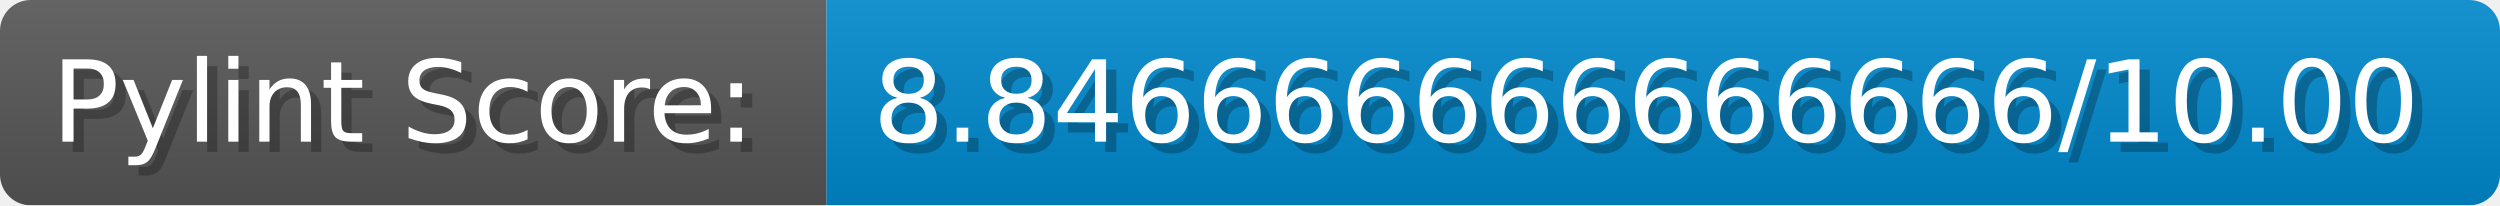
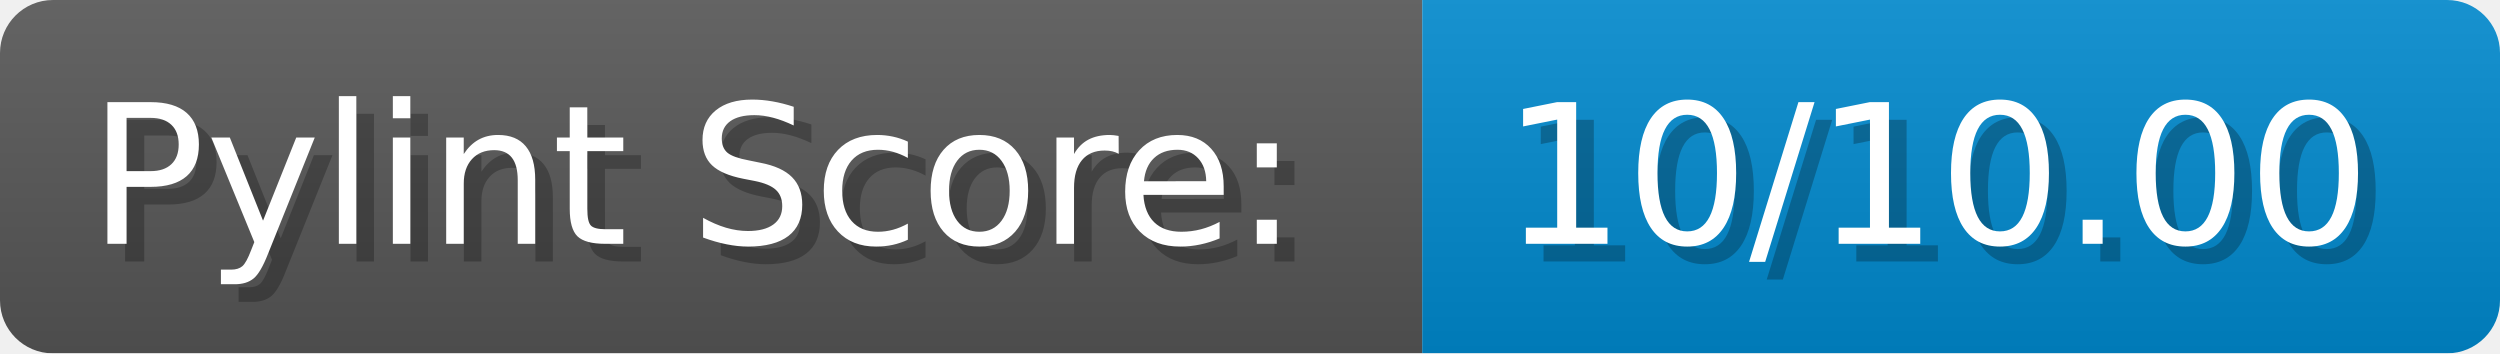
- <svg xmlns="http://www.w3.org/2000/svg" width="365.25" height="30" viewBox="0 0 2435 200" role="img" aria-label="Pylint Score:: 8.846666666666666/10.00">
+ <svg xmlns="http://www.w3.org/2000/svg" width="212.25" height="30" viewBox="0 0 1415 200" role="img" aria-label="Pylint Score:: 10/10.00">
  <linearGradient id="a" x2="0" y2="100%">
    <stop offset="0" stop-opacity=".1" stop-color="#EEE" />
    <stop offset="1" stop-opacity=".1" />
  </linearGradient>
  <mask id="m">
-     <rect width="2435" height="200" rx="30" fill="#FFF" />
+     <rect width="1415" height="200" rx="30" fill="#FFF" />
  </mask>
  <g mask="url(#m)">
    <rect width="805" height="200" fill="#555" />
-     <rect width="1630" height="200" fill="#08C" x="805" />
-     <rect width="2435" height="200" fill="url(#a)" />
+     <rect width="610" height="200" fill="#08C" x="805" />
+     <rect width="1415" height="200" fill="url(#a)" />
  </g>
  <g aria-hidden="true" fill="#fff" text-anchor="start" font-family="Verdana,DejaVu Sans,sans-serif" font-size="110">
    <text x="60" y="148" textLength="705" fill="#000" opacity="0.25">Pylint Score:</text>
    <text x="50" y="138" textLength="705">Pylint Score:</text>
-     <text x="860" y="148" textLength="1530" fill="#000" opacity="0.25">8.846666666666666/10.00</text>
-     <text x="850" y="138" textLength="1530">8.846666666666666/10.00</text>
+     <text x="860" y="148" textLength="510" fill="#000" opacity="0.25">10/10.00</text>
+     <text x="850" y="138" textLength="510">10/10.00</text>
  </g>
</svg>
